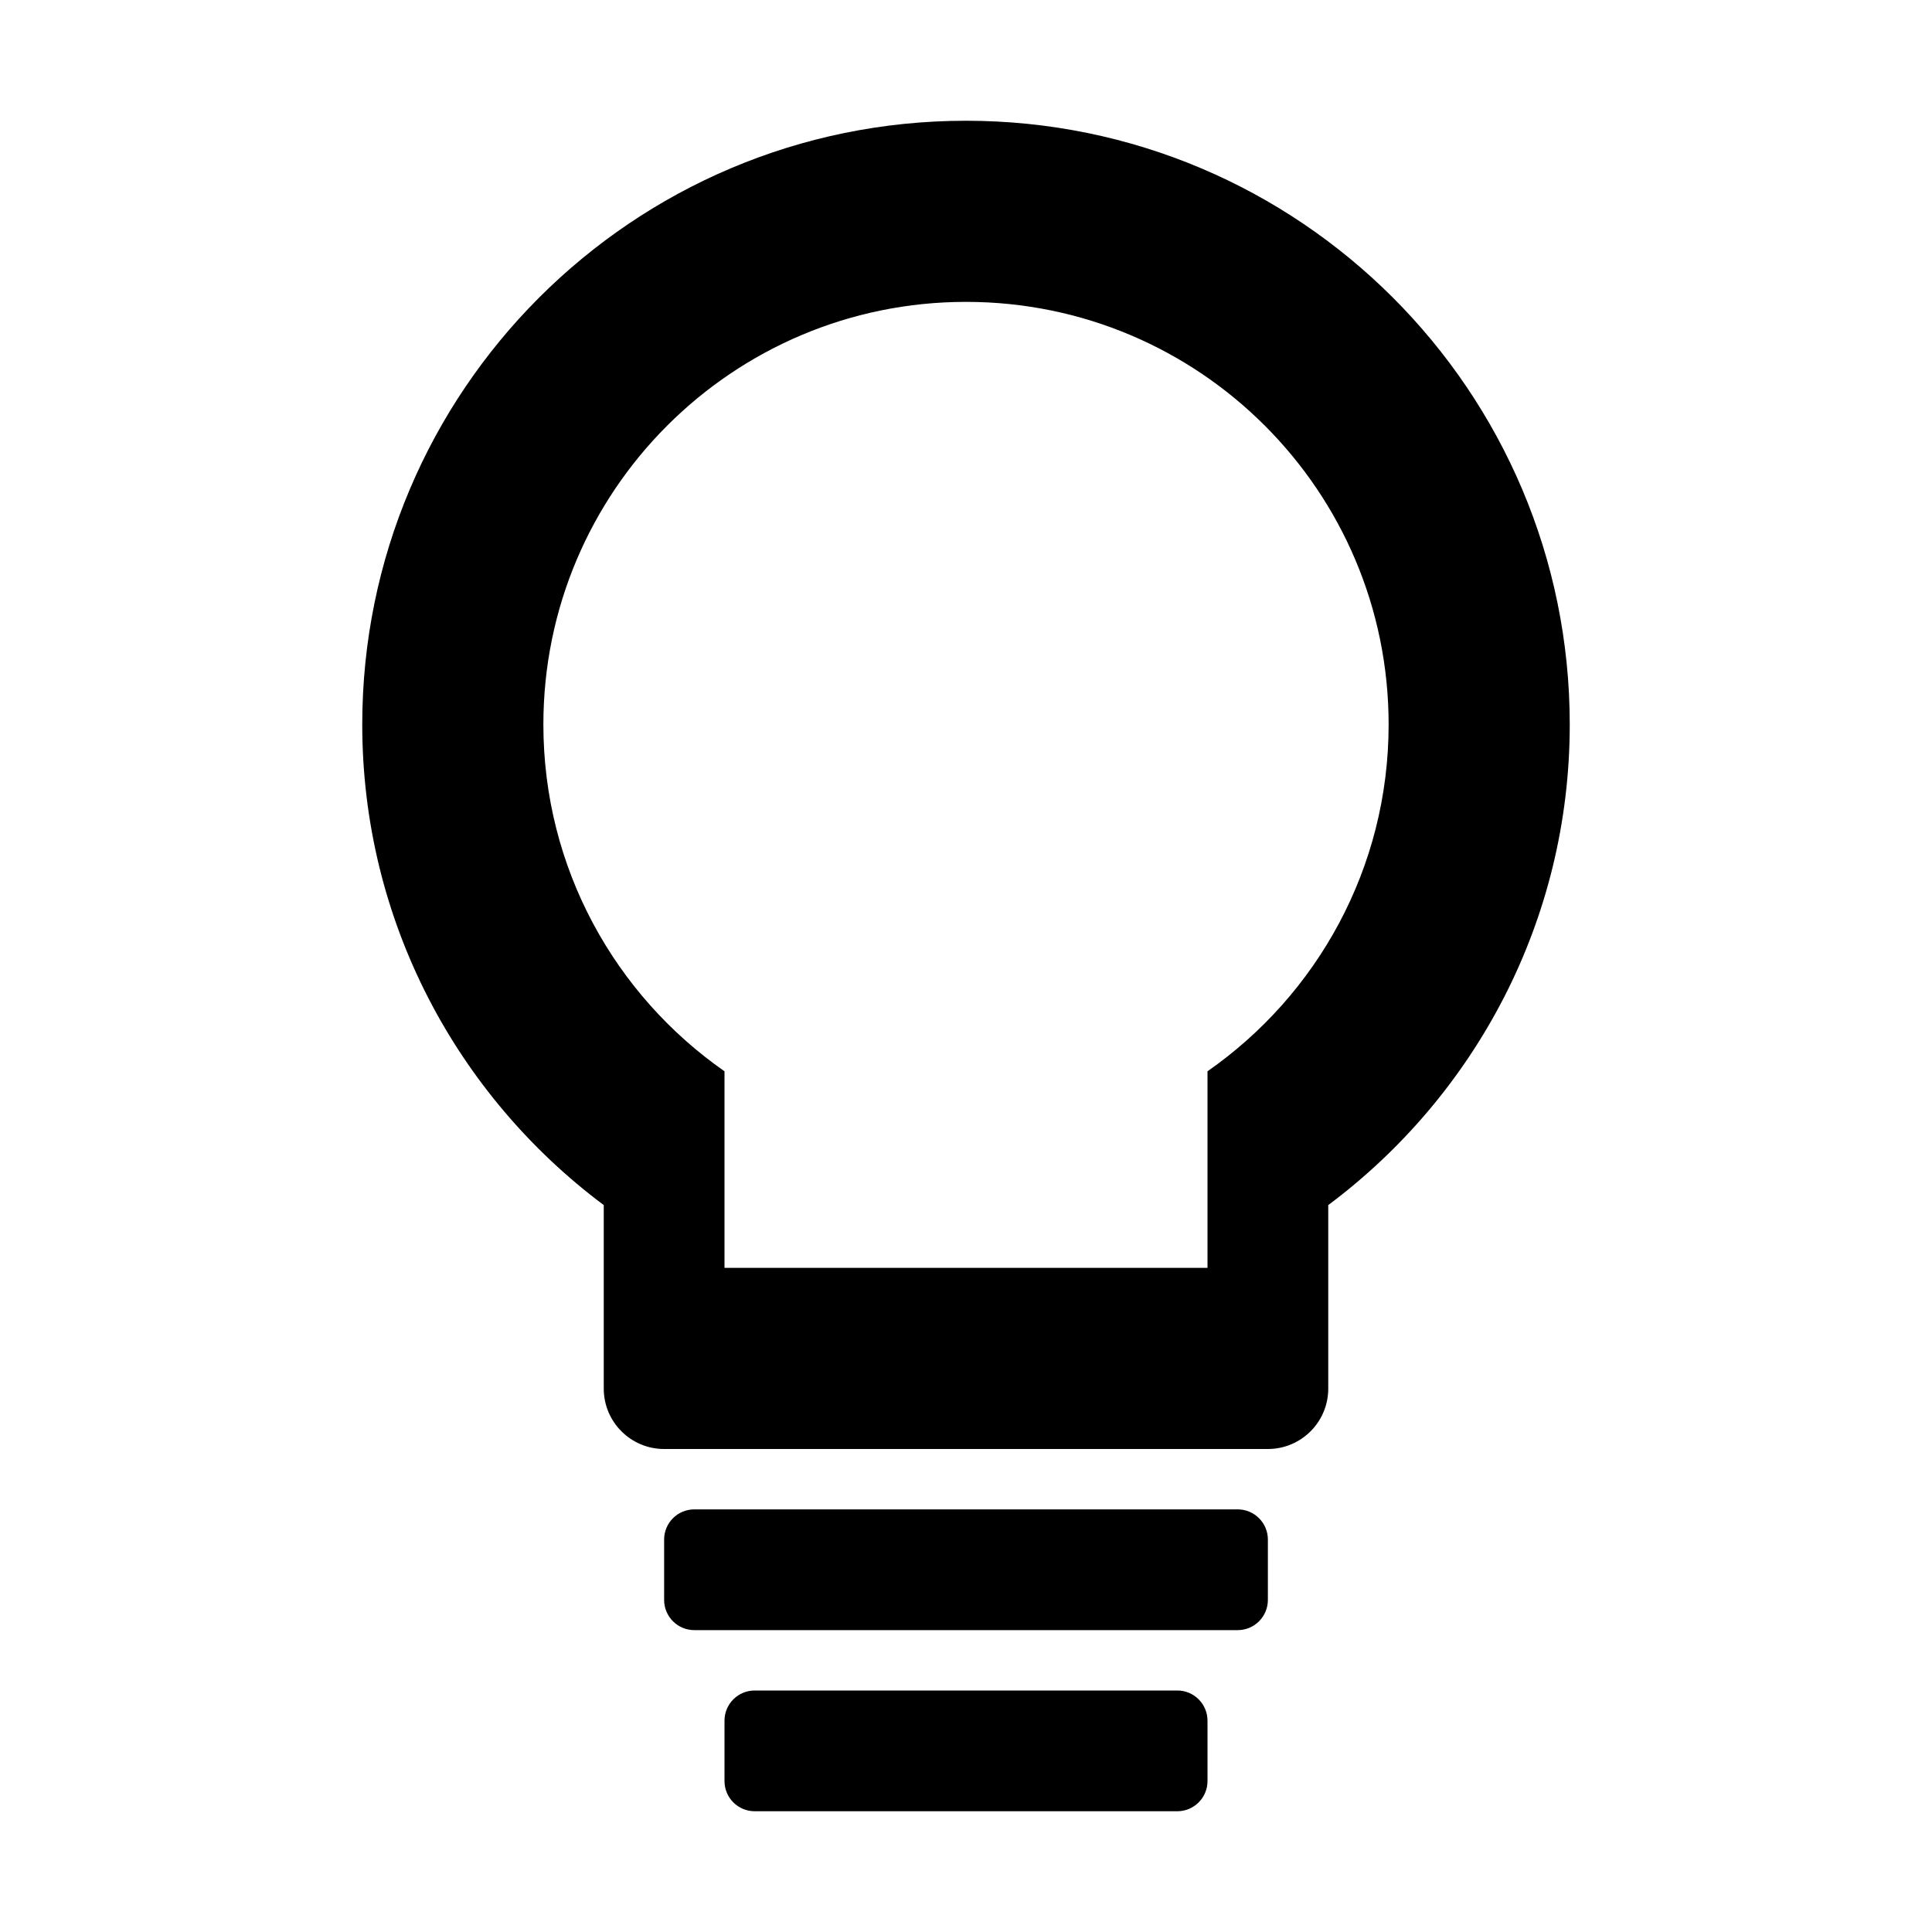
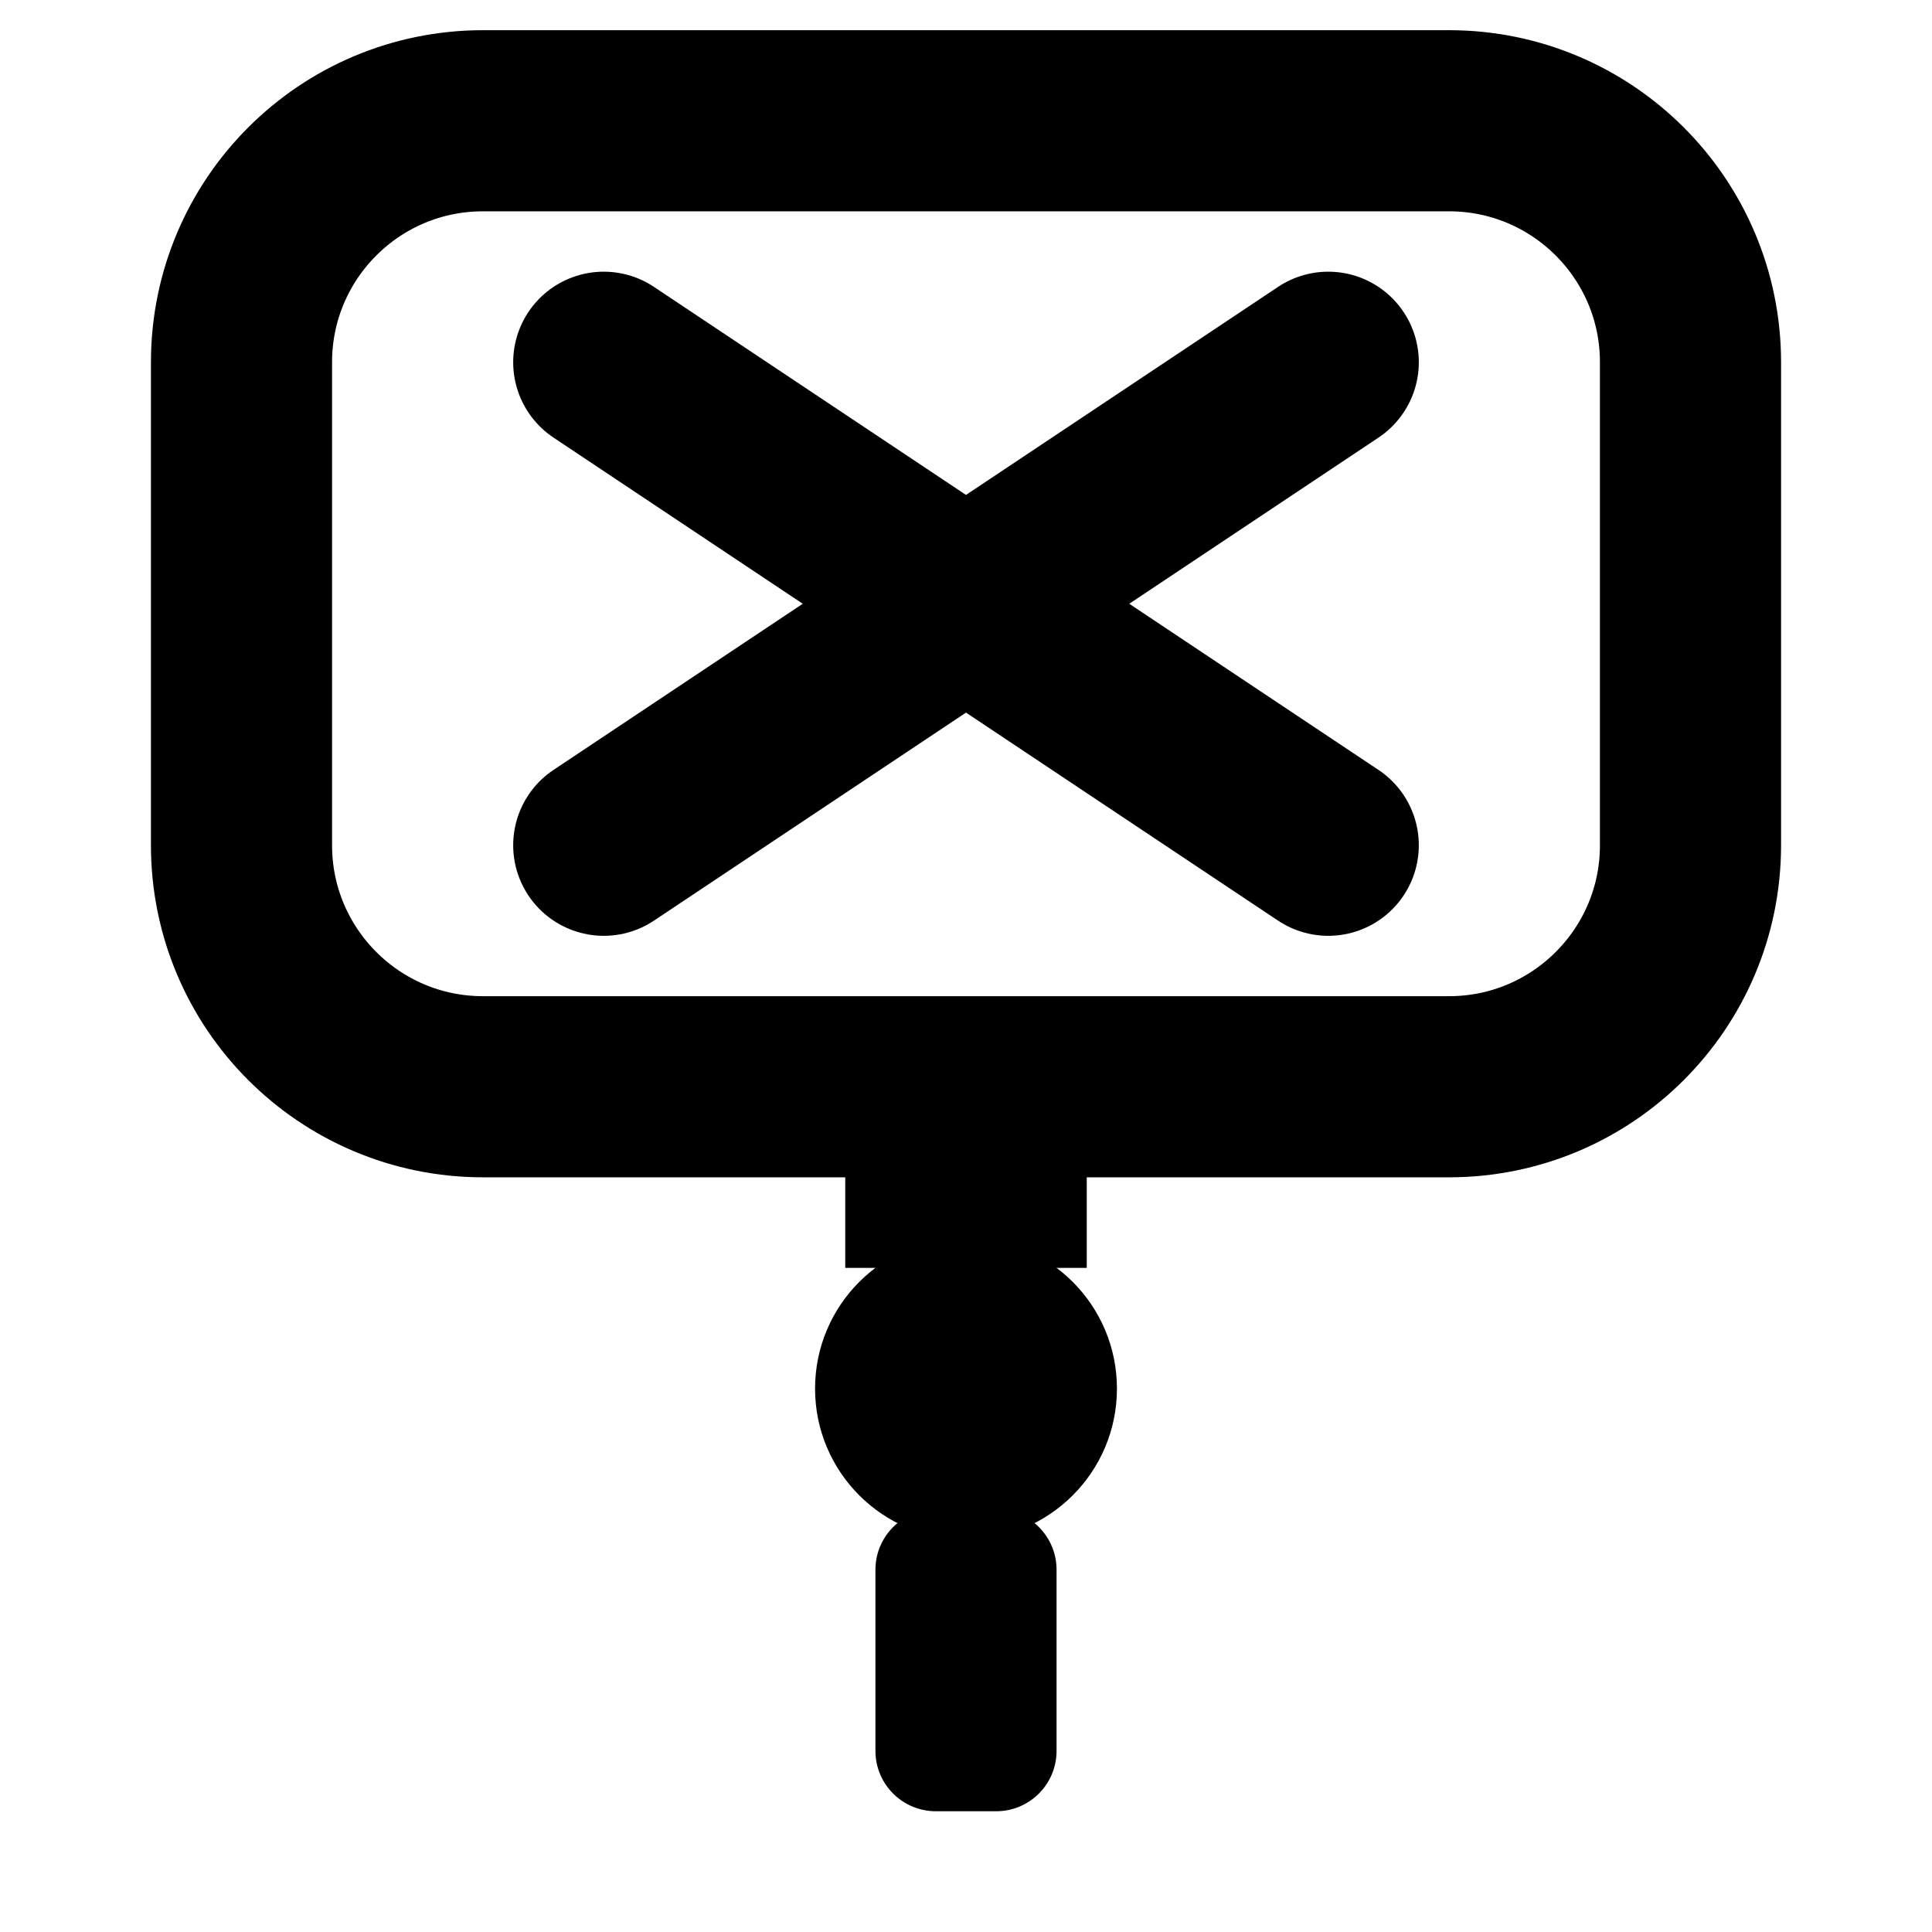
<svg xmlns="http://www.w3.org/2000/svg" width="16" height="16" viewBox="0 0 16 16">
  <g fill="currentColor">
-     <path d="M8 1C5.239 1 3 3.239 3 6c0 1.628.786 3.073 2 3.98V11.5c0 .276.224.5.5.5h5c.276 0 .5-.224.5-.5V9.98c1.214-.907 2-2.352 2-3.98 0-2.761-2.239-5-5-5zm0 1.5c1.933 0 3.5 1.567 3.5 3.5 0 1.19-.594 2.24-1.5 2.872V10.5h-4V8.872C5.094 8.24 4.5 7.19 4.5 6c0-1.933 1.567-3.5 3.5-3.5z" />
-     <rect x="5.5" y="12.5" width="5" height="1" rx="0.25" />
-     <rect x="6" y="14" width="4" height="1" rx="0.25" />
+     <rect x="2" y="1" width="12" height="8" rx="2" ry="2" fill="none" stroke="currentColor" stroke-width="1.5" />
+     <path d="M5 3 L11 7 M11 3 L5 7" fill="none" stroke="currentColor" stroke-width="1.5" stroke-linecap="round" stroke-linejoin="round" />
+     <rect x="7" y="9" width="2" height="1.5" />
+     <circle cx="8" cy="11.5" r="1.25" />
+     <rect x="7.25" y="12.5" width="1.5" height="2.5" rx="0.5" />
  </g>
</svg>
